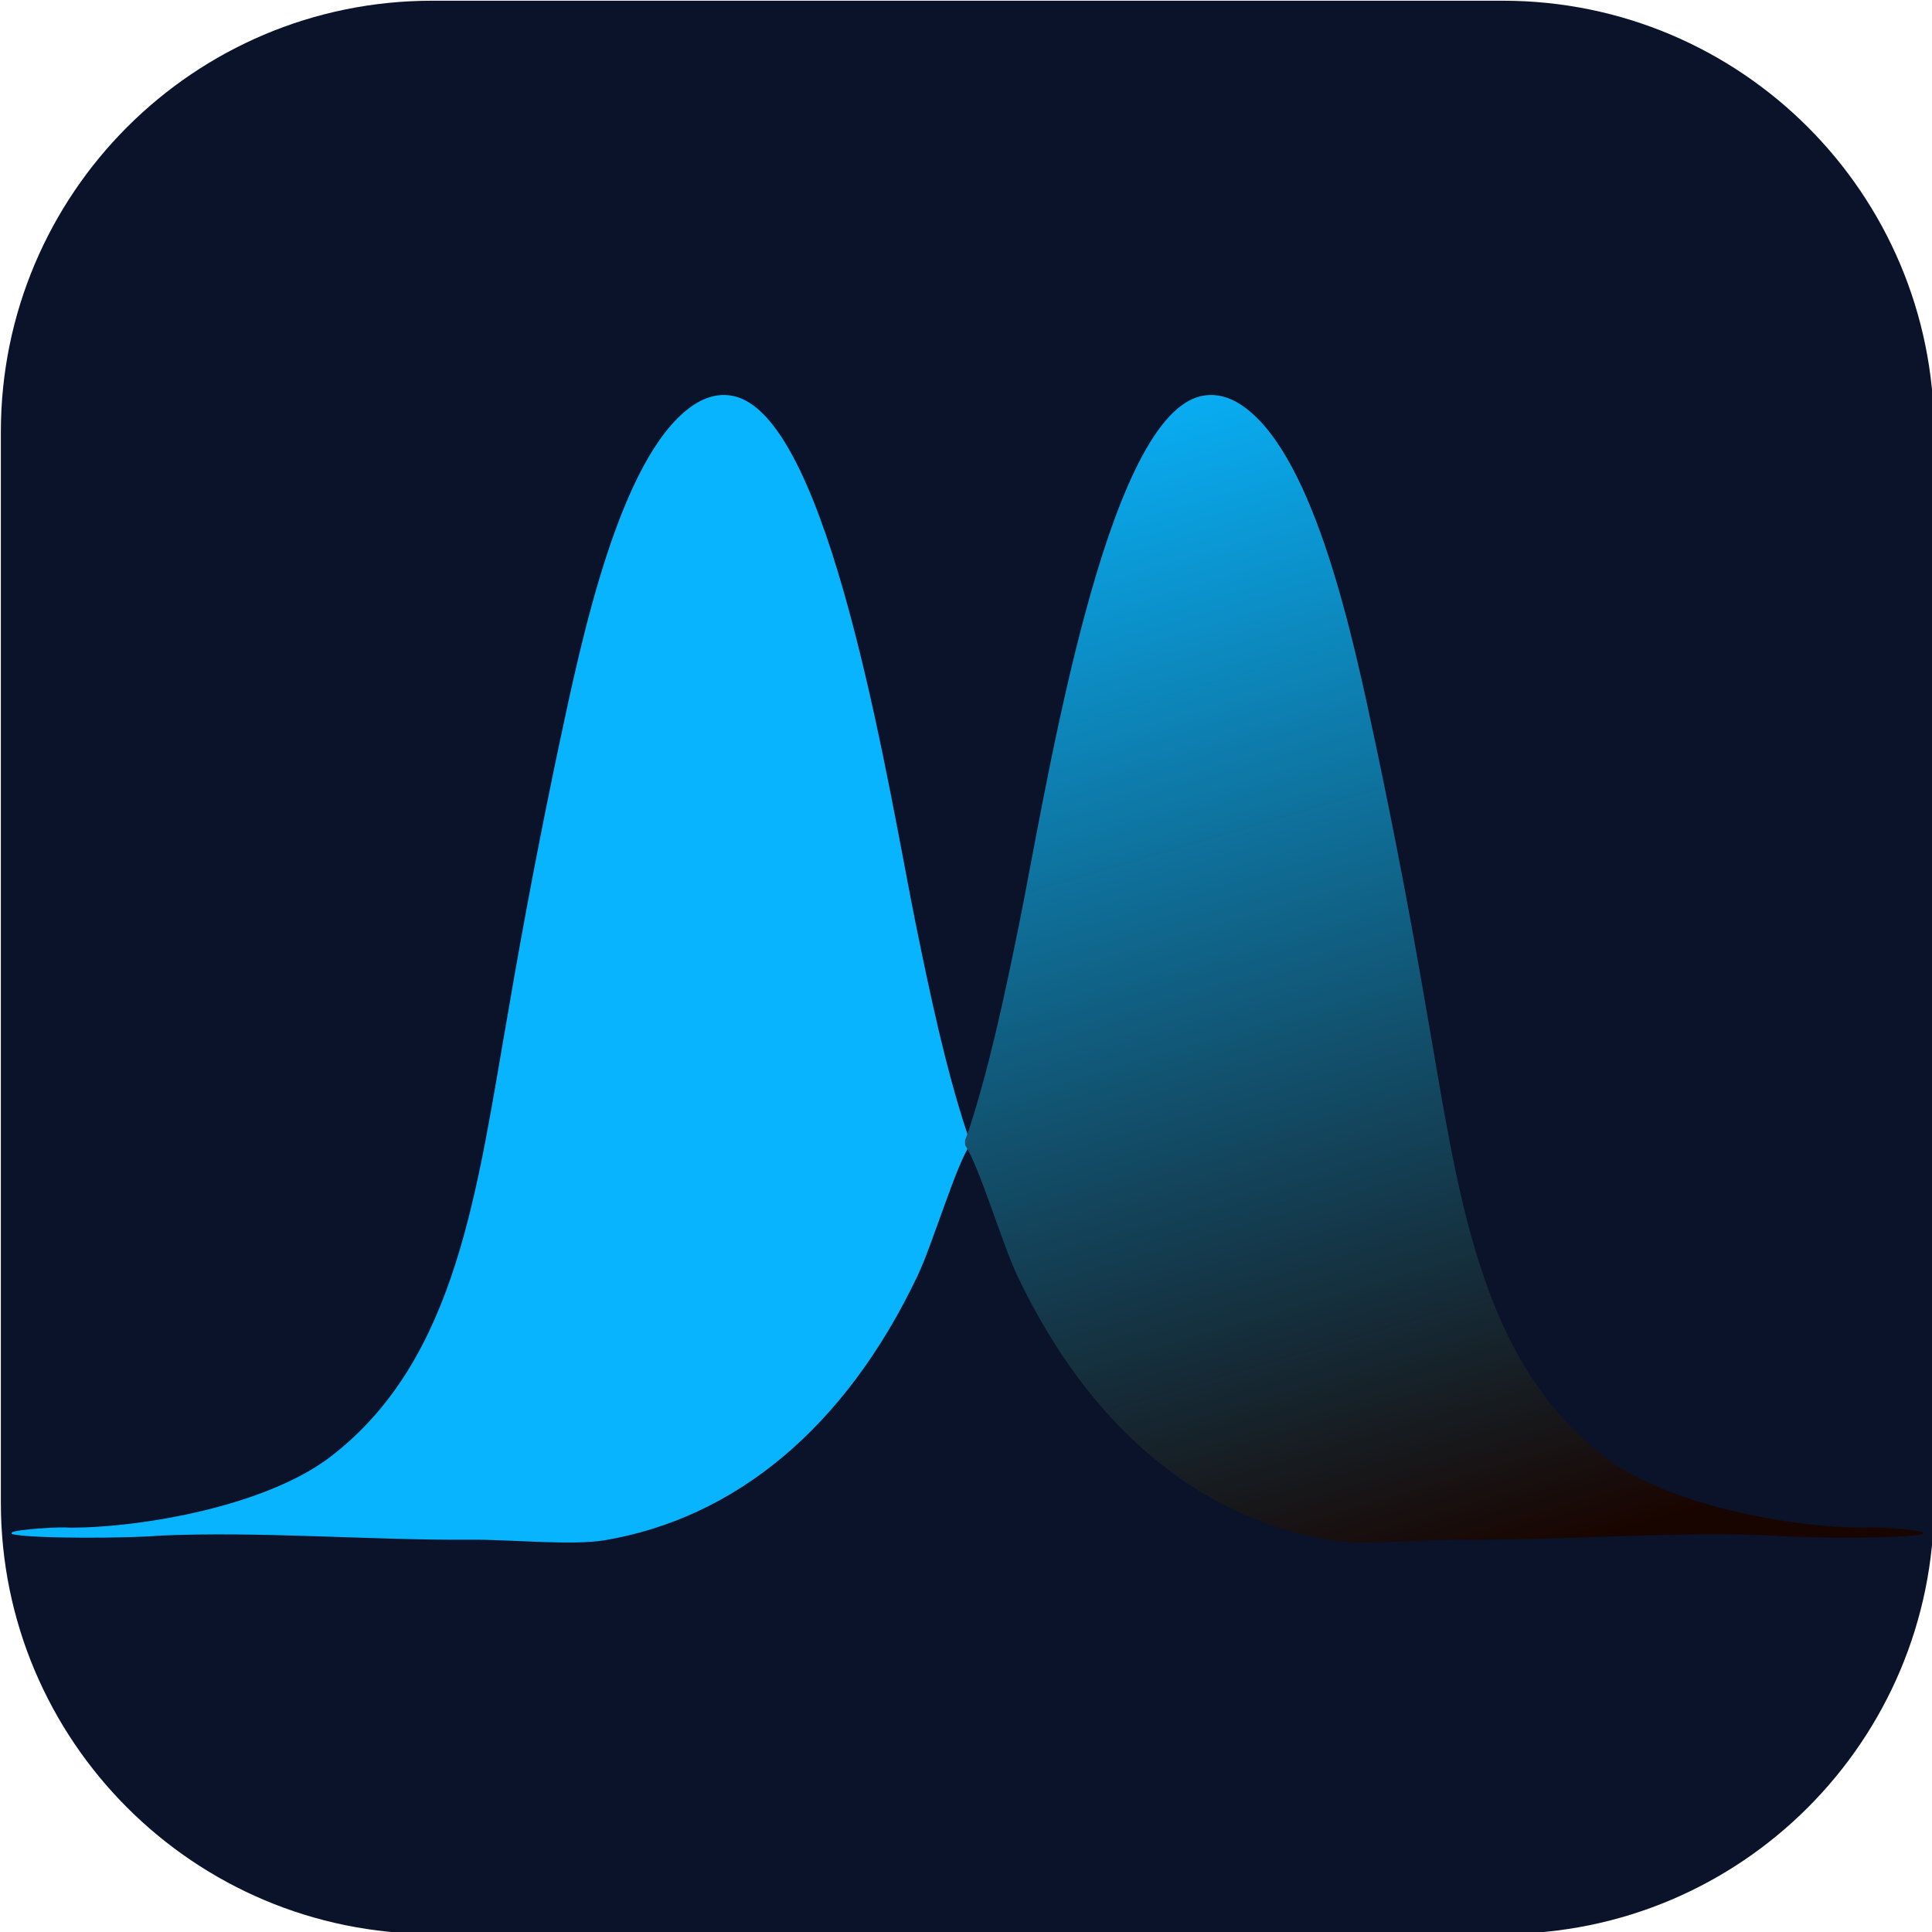
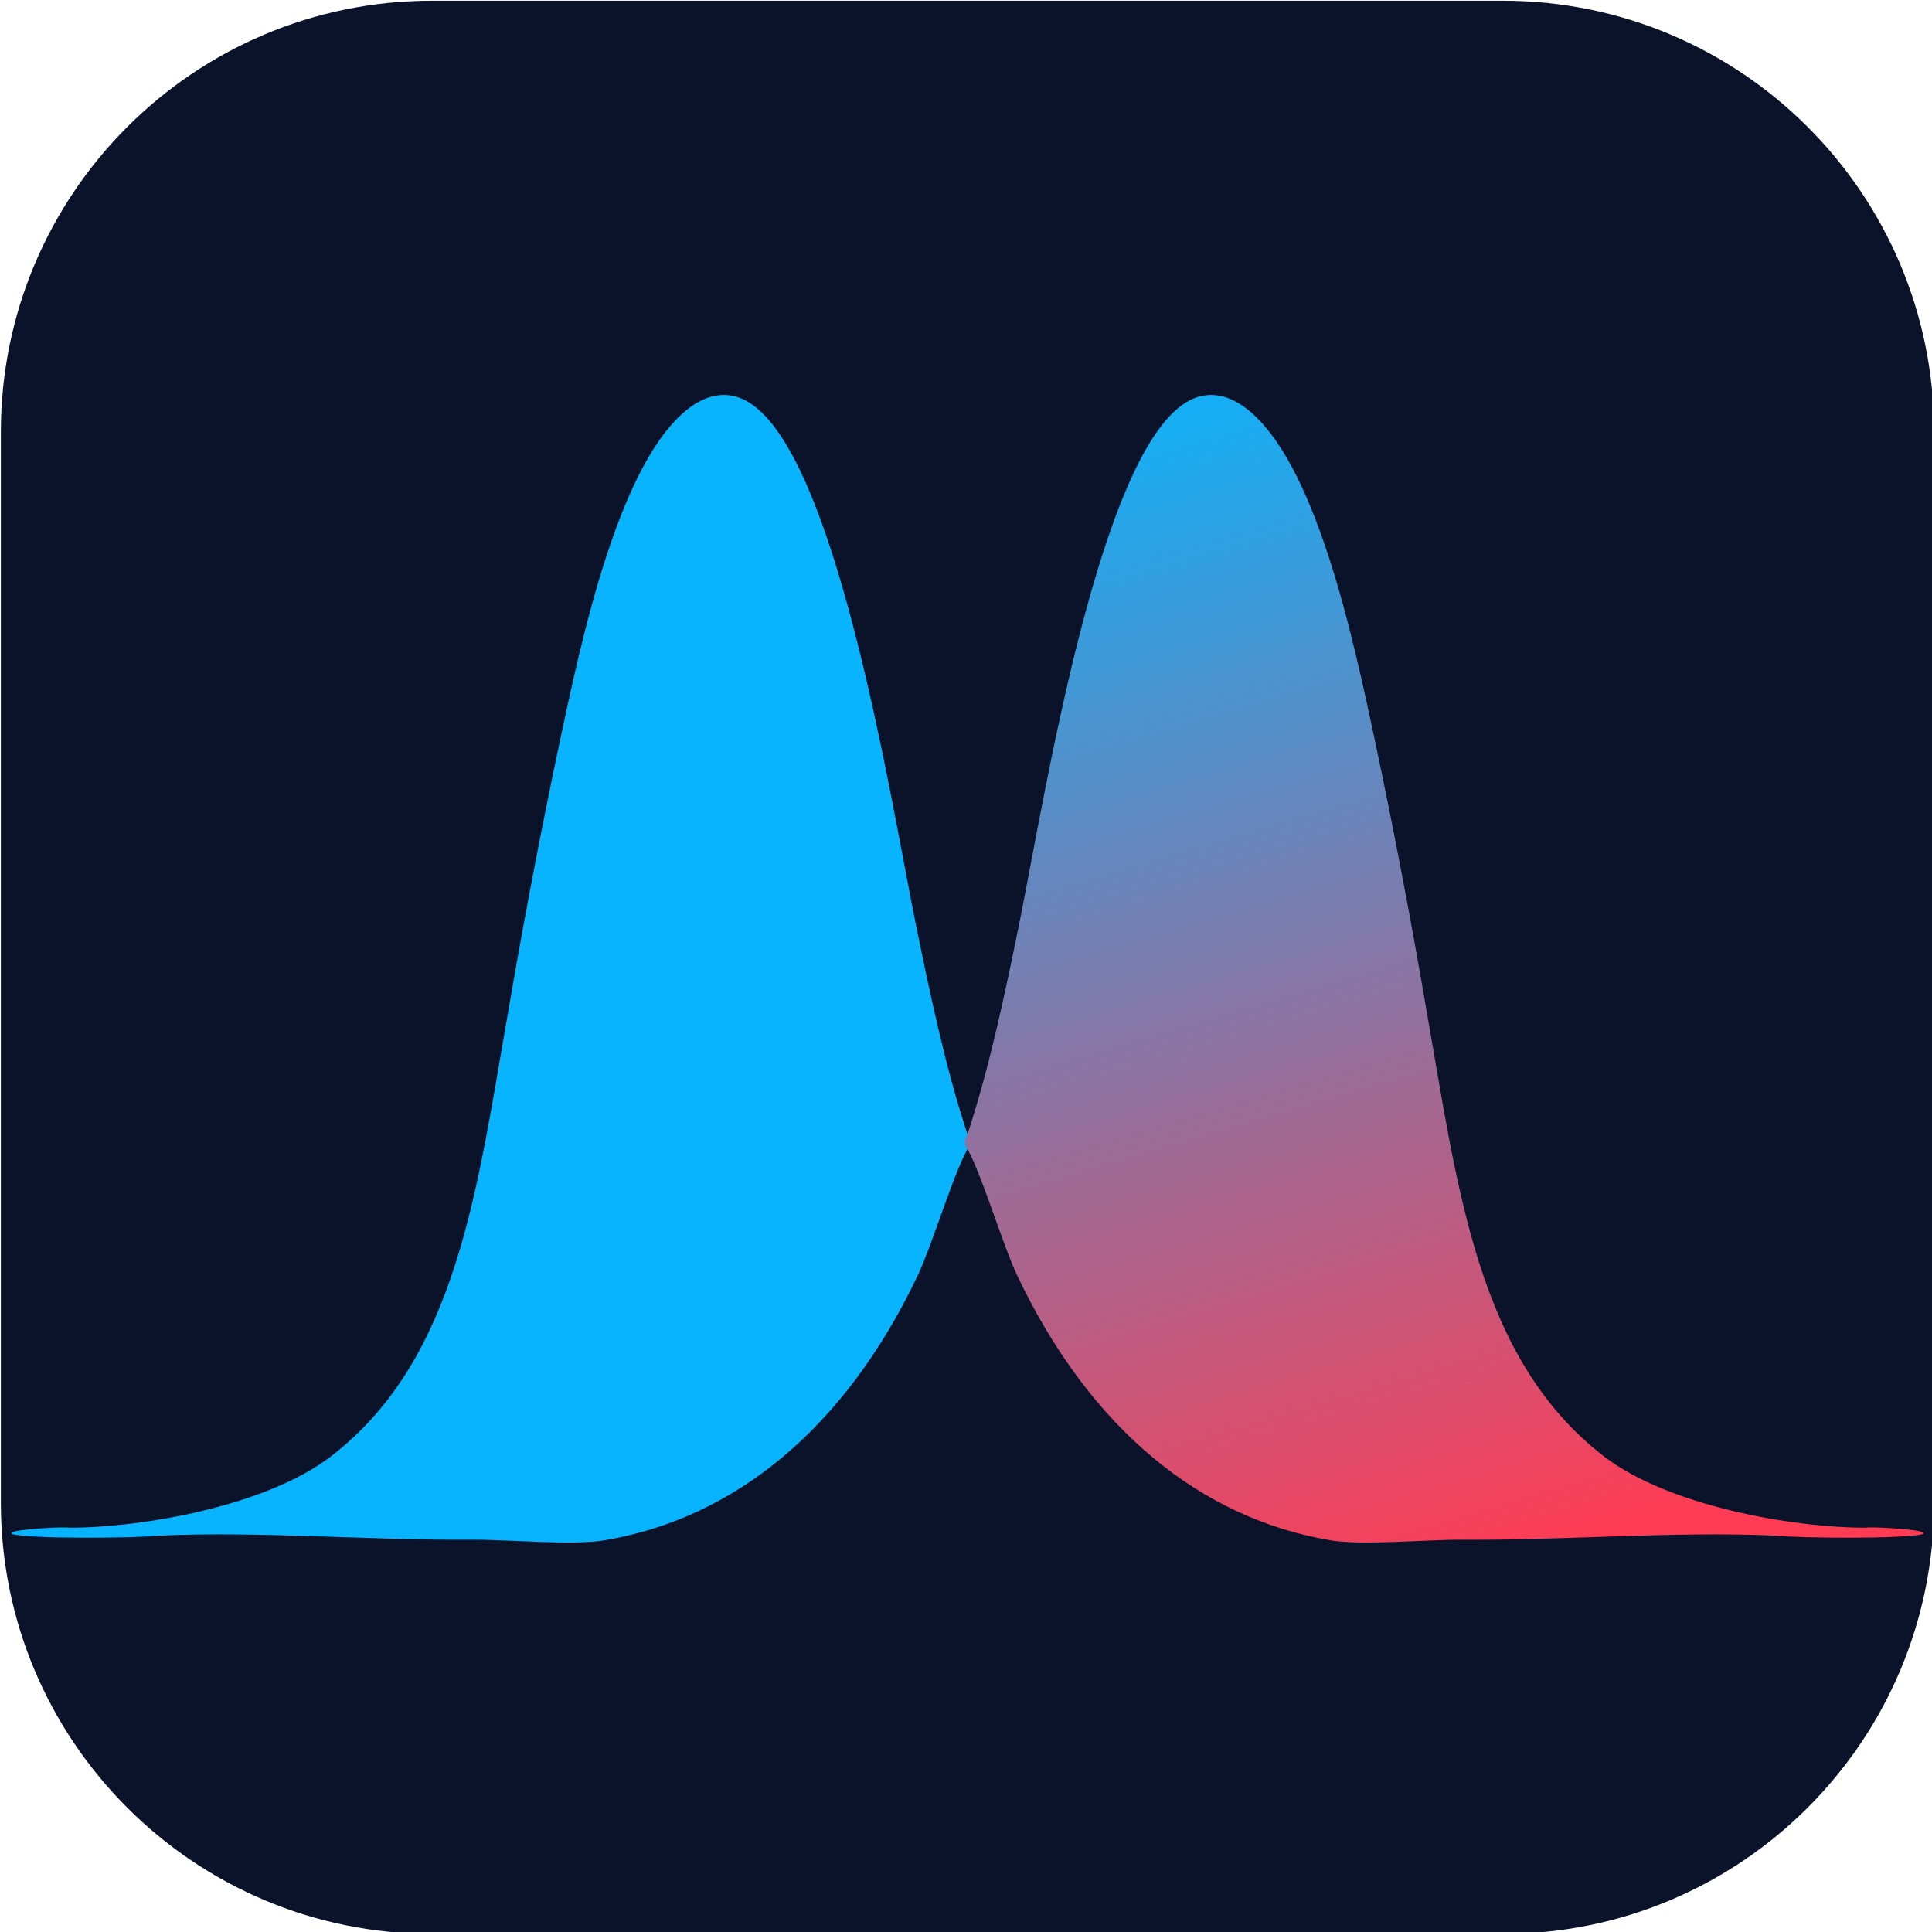
<svg xmlns="http://www.w3.org/2000/svg" version="1.1" style="display: block;" viewBox="214 168 896 896" width="512" height="512" preserveAspectRatio="none">
  <defs>
    <linearGradient id="Gradient2" gradientUnits="userSpaceOnUse" x1="795.204" y1="839.11" x2="707.17" y2="422.01">
-       <stop class="stop0" offset="0" stop-opacity="1" stop-color="rgb(25,5,0)" />
+       <stop class="stop0" offset="0" stop-opacity="1" stop-color="rgb(255,60,84)" />
      <stop class="stop1" offset="1" stop-opacity="1" stop-color="rgb(8,180,253)" />
    </linearGradient>
    <radialGradient id="RadialGradient1" cx="50%" cy="50%" r="50%">
      <stop offset="0%" stop-color="rgb(255,255,255)" stop-opacity="1" />
      <stop offset="20%" stop-color="rgb(255,255,255)" stop-opacity="0.9" />
      <stop offset="80%" stop-color="rgb(255,255,255)" stop-opacity="0.5" />
      <stop offset="100%" stop-color="rgb(255,255,255)" stop-opacity="0" />
    </radialGradient>
  </defs>
  <rect x="214.398" y="168.332" width="896.56" height="896.56" rx="200" ry="200" fill="rgb(11, 19, 43)" />
  <g transform="translate(0, -246.6) scale(1, 1.4)">
    <path transform="translate(0,0)" fill="rgb(8,180,253)" d="M 246.101 802.213 C 280.226 802.213 337.527 794.97 367.255 778.713 C 426.425 746.357 435.284 689.6 449.844 630.64 C 456.954 600.896 464.858 571.347 473.547 542.025 C 483.646 508.126 501.28 447.913 534.435 430.895 C 542.348 426.834 551.089 425.633 559.545 428.735 C 601.555 444.152 627.042 561.224 638.682 602.15 C 645.144 624.868 652.435 649.653 662.321 671.073 L 662.678 671.832 C 663.958 674.292 663.883 673.102 663.755 675.506 C 657.068 682.745 646.541 708.239 639.583 718.7 C 605.746 769.568 554.445 799.16 494.294 806.39 C 479.65 808.16 449.241 806.111 433.693 806.197 C 386.319 806.46 334.374 803.303 287.514 804.854 C 276.695 805.673 228.444 806.008 219.398 804.286 L 219.43 803.826 C 220.904 802.756 243.045 801.815 246.101 802.213 z" />
    <path transform="translate(0,0)" fill="url(#Gradient2)" d="M 1079.255 802.213 C 1045.13 802.213 987.829 794.97 958.101 778.713 C 898.931 746.357 890.072 689.6 875.512 630.64 C 868.402 600.896 860.498 571.347 851.809 542.025 C 841.71 508.126 824.076 447.913 790.921 430.895 C 783.008 426.834 774.267 425.633 765.811 428.735 C 723.801 444.152 698.314 561.224 686.674 602.15 C 680.212 624.868 672.921 649.653 663.035 671.073 L 662.678 671.832 C 661.398 674.292 661.473 673.102 661.601 675.506 C 668.288 682.745 678.815 708.239 685.773 718.7 C 719.61 769.568 770.911 799.16 831.062 806.39 C 845.706 808.16 876.115 806.111 891.663 806.197 C 939.037 806.46 990.982 803.303 1037.842 804.854 C 1048.661 805.673 1096.912 806.008 1105.958 804.286 L 1105.926 803.826 C 1104.452 802.756 1082.311 801.815 1079.255 802.213 z" />
  </g>
</svg>
